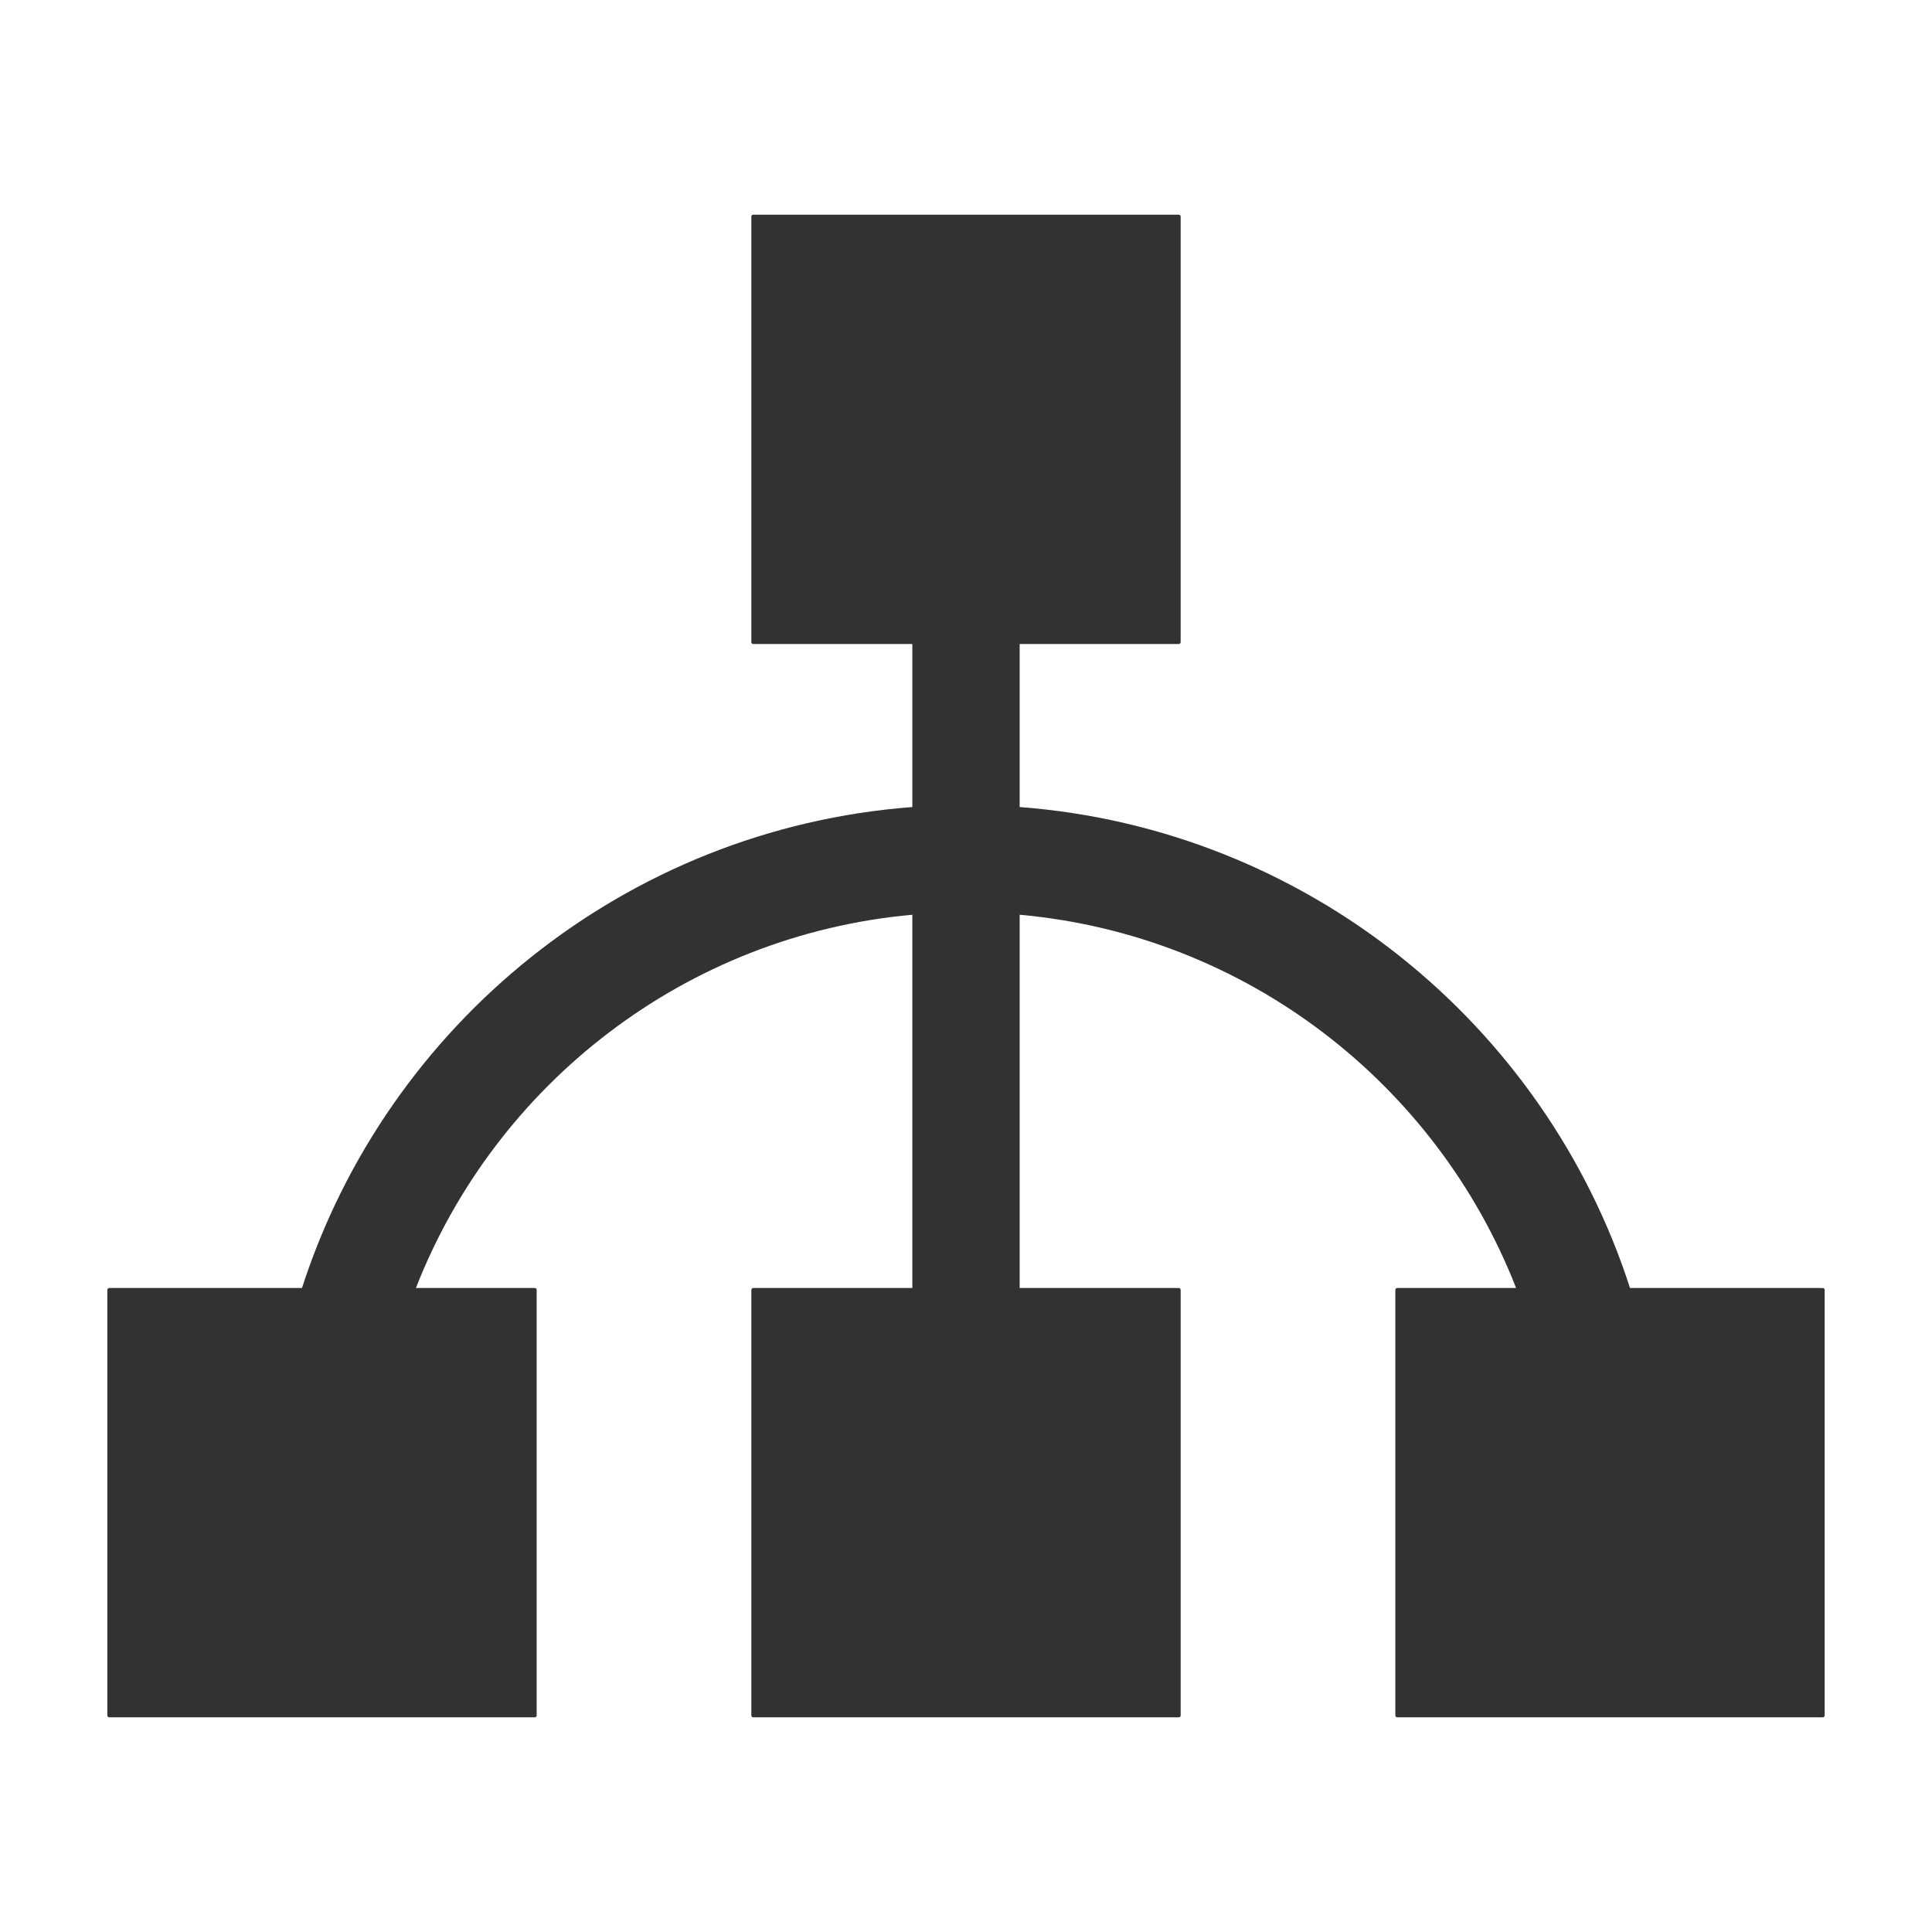
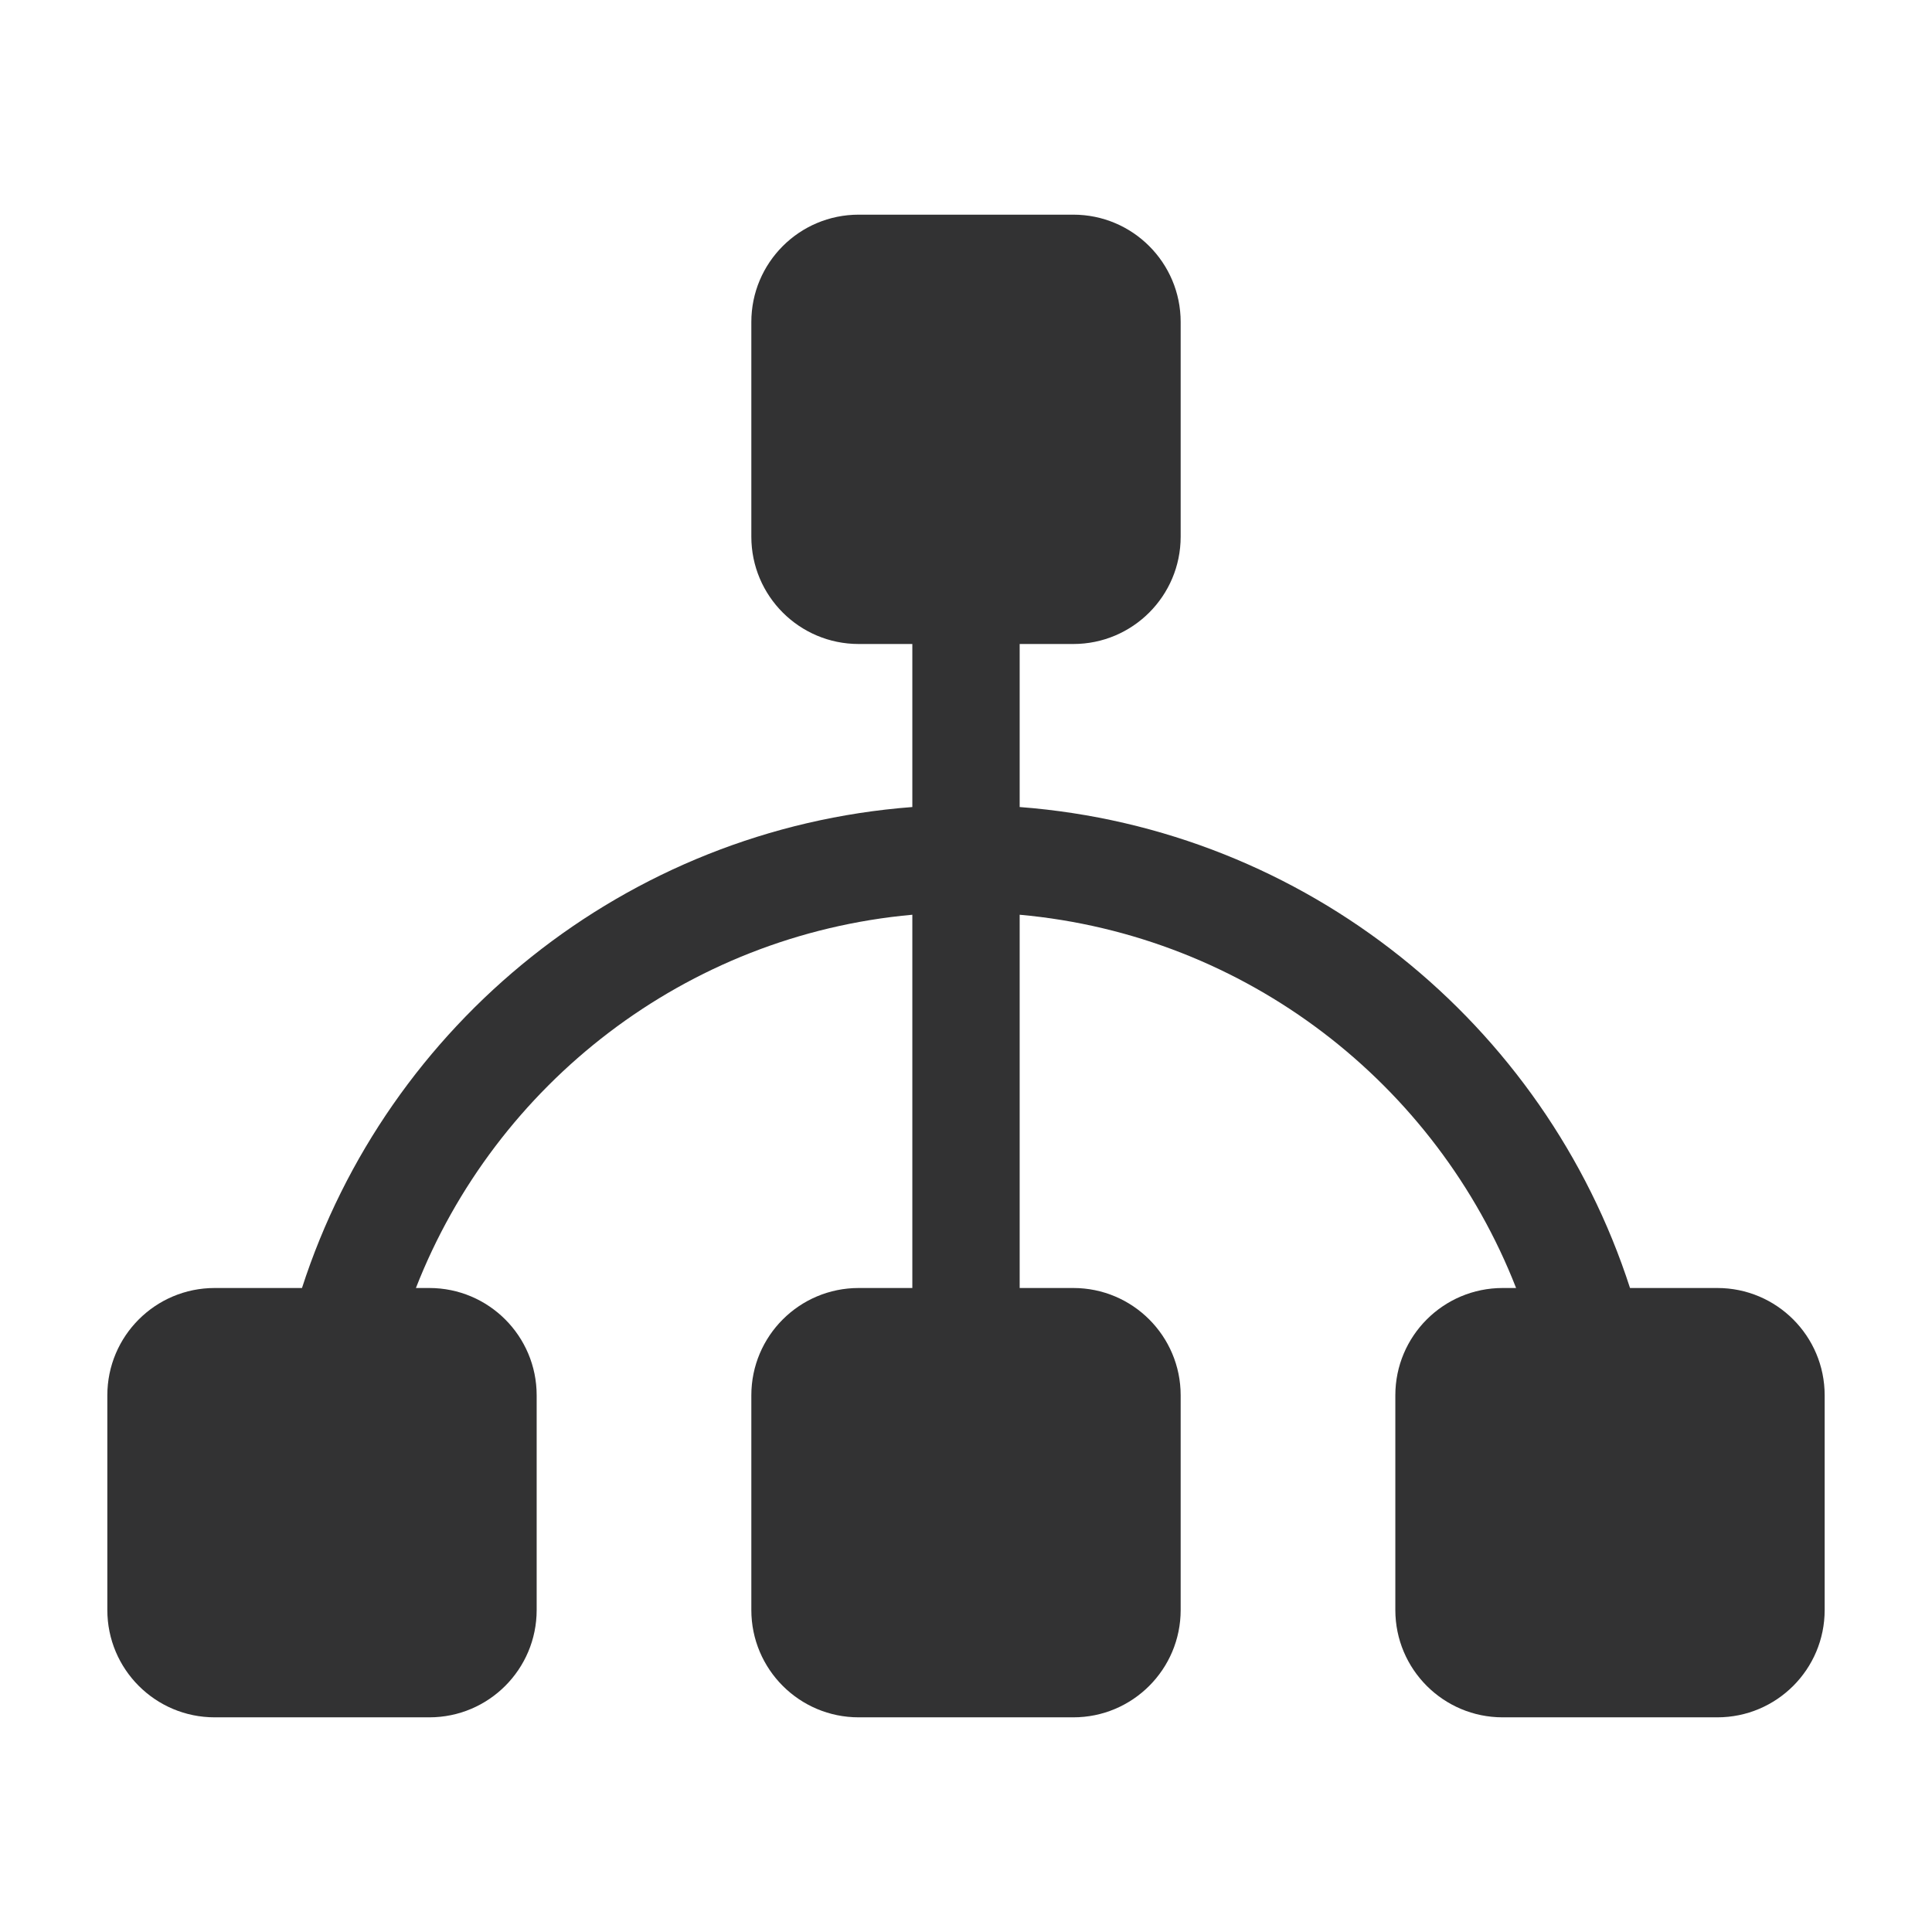
<svg xmlns="http://www.w3.org/2000/svg" width="1000" height="1000">
-   <path d="M527.778 333.333v84.386c148.43 11.291 271.778 112.316 315.916 248.948h99.75a1 1 0 0 1 1 1v220.222a1 1 0 0 1-1 1H723.222a1 1 0 0 1-1-1V667.667a1 1 0 0 1 1-1h61.504c-41.236-105.59-139.513-182.616-256.948-193.2v193.2h82.333a1 1 0 0 1 1 1v220.222a1 1 0 0 1-1 1H389.89a1 1 0 0 1-1-1V667.667a1 1 0 0 1 1-1h82.333v-193.2c-117.435 10.584-215.712 87.61-256.948 193.2h61.504a1 1 0 0 1 1 1v220.222a1 1 0 0 1-1 1H56.556a1 1 0 0 1-1-1V667.667a1 1 0 0 1 1-1h99.75c44.138-136.632 167.486-237.657 315.916-248.948v-84.386H389.89a1 1 0 0 1-1-1V112.111a1 1 0 0 1 1-1H610.11a1 1 0 0 1 1 1v220.222a1 1 0 0 1-1 1h-82.333z" fill="#323233" fill-rule="evenodd" />
+   <path d="M527.778 333.333v84.386c148.43 11.291 271.778 112.316 315.916 248.948h45.195c30.682 0 55.555 24.873 55.555 55.555v111.111c0 30.683-24.873 55.556-55.555 55.556H777.778c-30.683 0-55.556-24.873-55.556-55.556v-111.11c0-30.683 24.873-55.556 55.556-55.556h6.948c-41.236-105.59-139.513-182.616-256.948-193.2v193.2h27.778c30.682 0 55.555 24.873 55.555 55.555v111.111c0 30.683-24.873 55.556-55.555 55.556H444.444c-30.682 0-55.555-24.873-55.555-55.556v-111.11c0-30.683 24.873-55.556 55.555-55.556h27.778v-193.2c-117.435 10.584-215.712 87.61-256.948 193.2h6.948c30.683 0 55.556 24.873 55.556 55.555v111.111c0 30.683-24.873 55.556-55.556 55.556h-111.11c-30.683 0-55.556-24.873-55.556-55.556v-111.11c0-30.683 24.873-55.556 55.555-55.556h45.195c44.138-136.632 167.486-237.657 315.916-248.948v-84.386h-27.778c-30.682 0-55.555-24.873-55.555-55.555V166.667c0-30.683 24.873-55.556 55.555-55.556h111.112c30.682 0 55.555 24.873 55.555 55.556v111.11c0 30.683-24.873 55.556-55.555 55.556h-27.778z" fill="#323233" fill-rule="evenodd" />
</svg>
